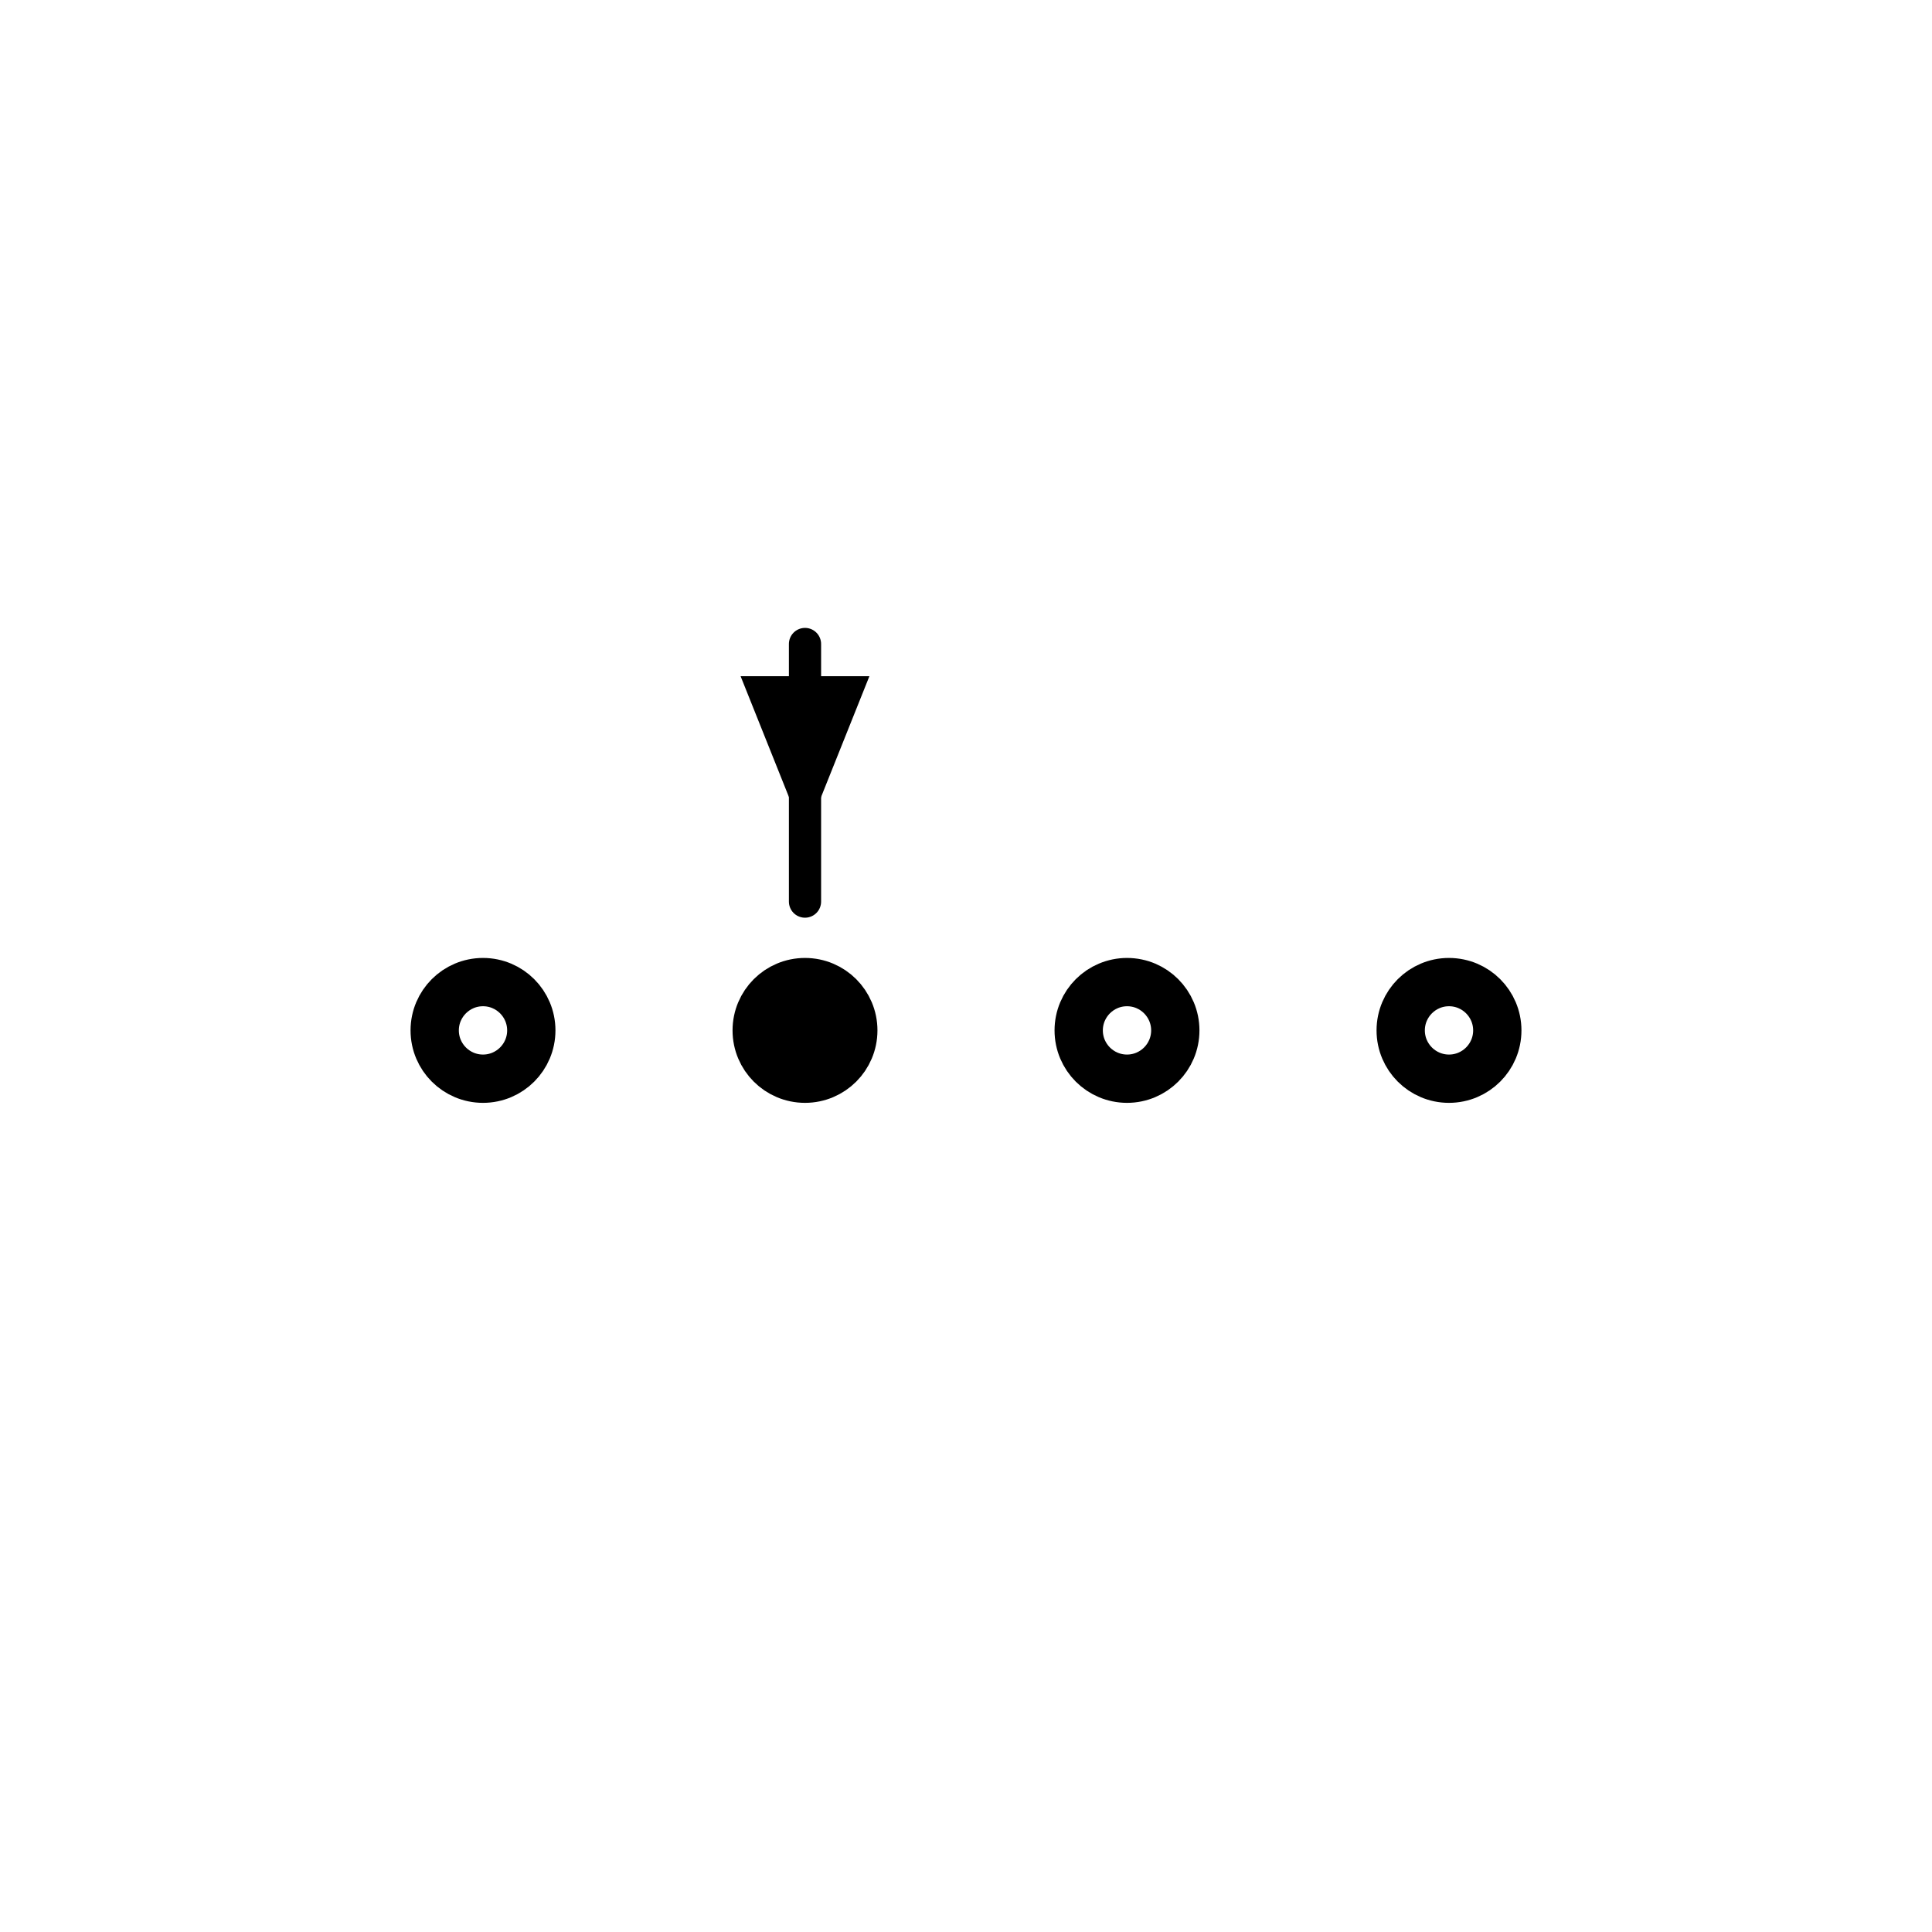
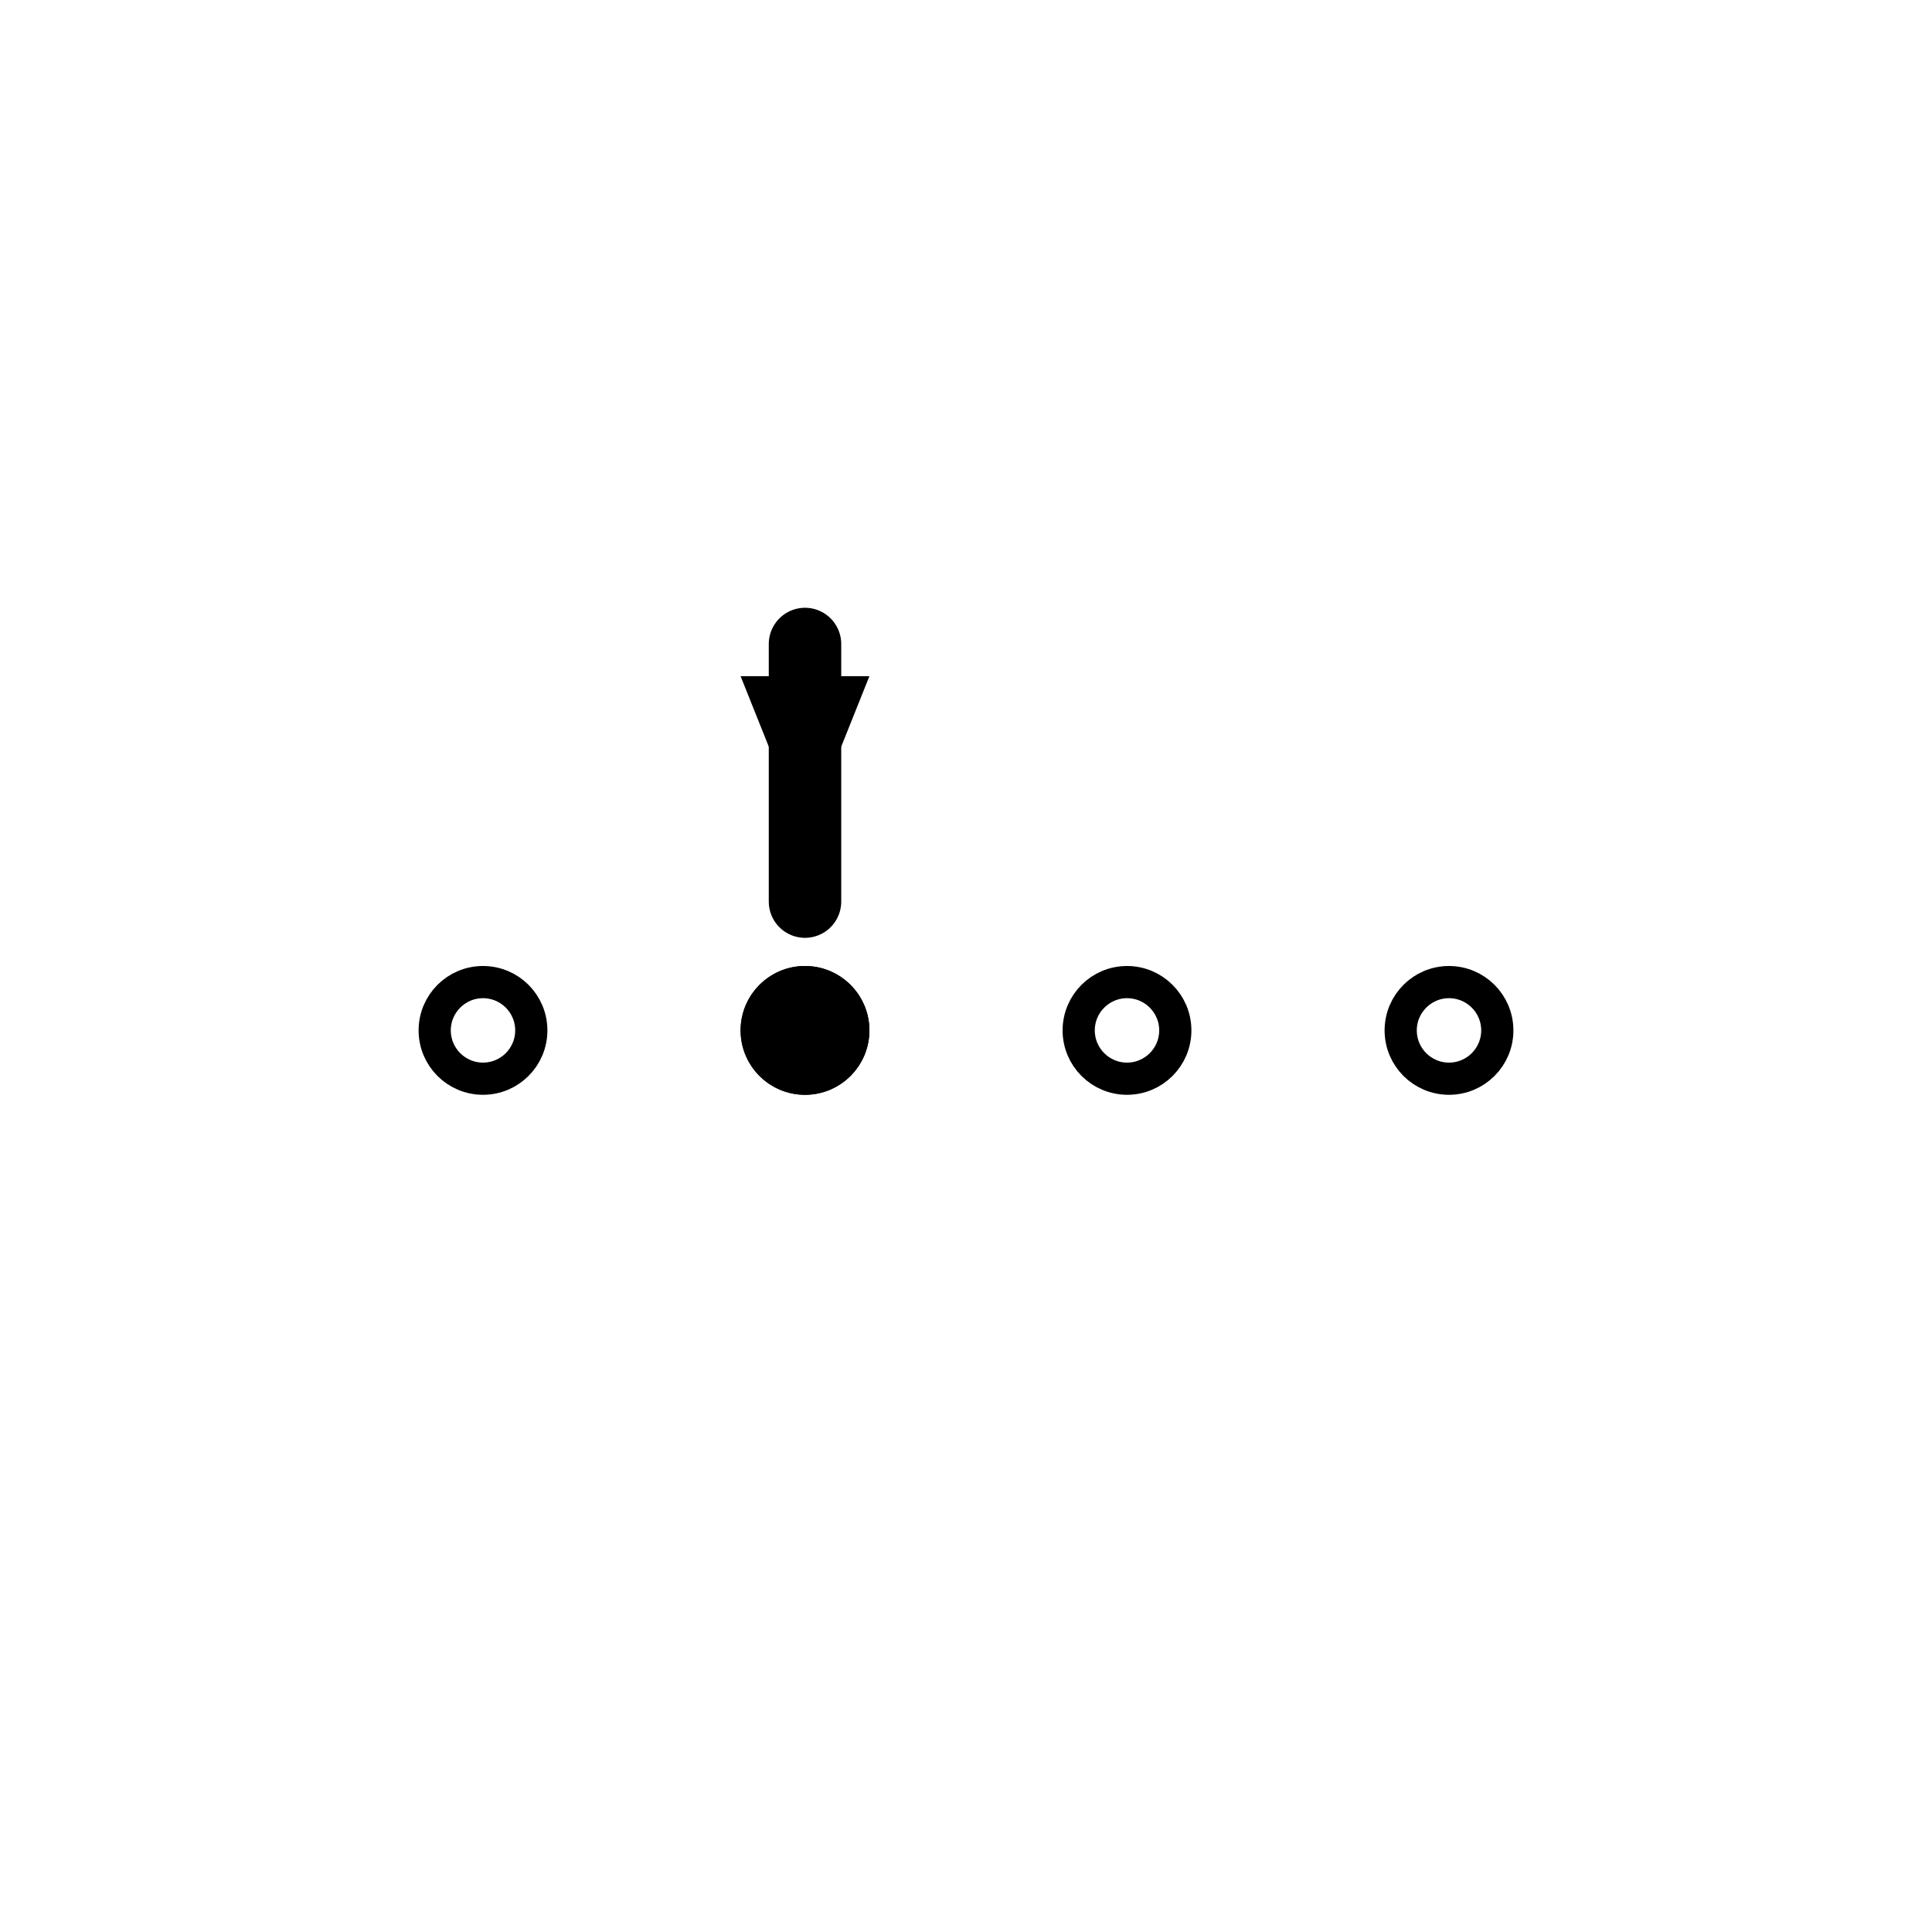
<svg xmlns="http://www.w3.org/2000/svg" viewBox="0 0 120 120" fill="none" stroke="currentColor" stroke-linecap="round" stroke-linejoin="round" aria-hidden="true">
-   <circle cx="30.0" cy="64.0" r="3.0" stroke-width="3" />
-   <circle cx="50.0" cy="64.0" r="3.0" stroke-width="3" />
-   <circle cx="70.0" cy="64.0" r="3.0" stroke-width="3" />
-   <circle cx="90.0" cy="64.0" r="3.0" stroke-width="3" />
+   <circle cx="30.0" cy="64.0" r="3.0" stroke-width="2" />
+   <circle cx="50.0" cy="64.0" r="3.0" stroke-width="2" />
+   <circle cx="70.0" cy="64.0" r="3.0" stroke-width="2" />
+   <circle cx="90.0" cy="64.0" r="3.0" stroke-width="2" />
  <circle cx="50.0" cy="64.0" r="4.0" fill="currentColor" stroke="none" />
-   <line x1="50.0" y1="40.0" x2="50.0" y2="56.0" stroke-width="2" />
+   <line x1="50.0" y1="40.0" x2="50.0" y2="56.0" stroke-width="4.5" />
  <polygon points="46.0,42.0 54.0,42.0 50.0,52.0" fill="currentColor" stroke="none" />
</svg>
